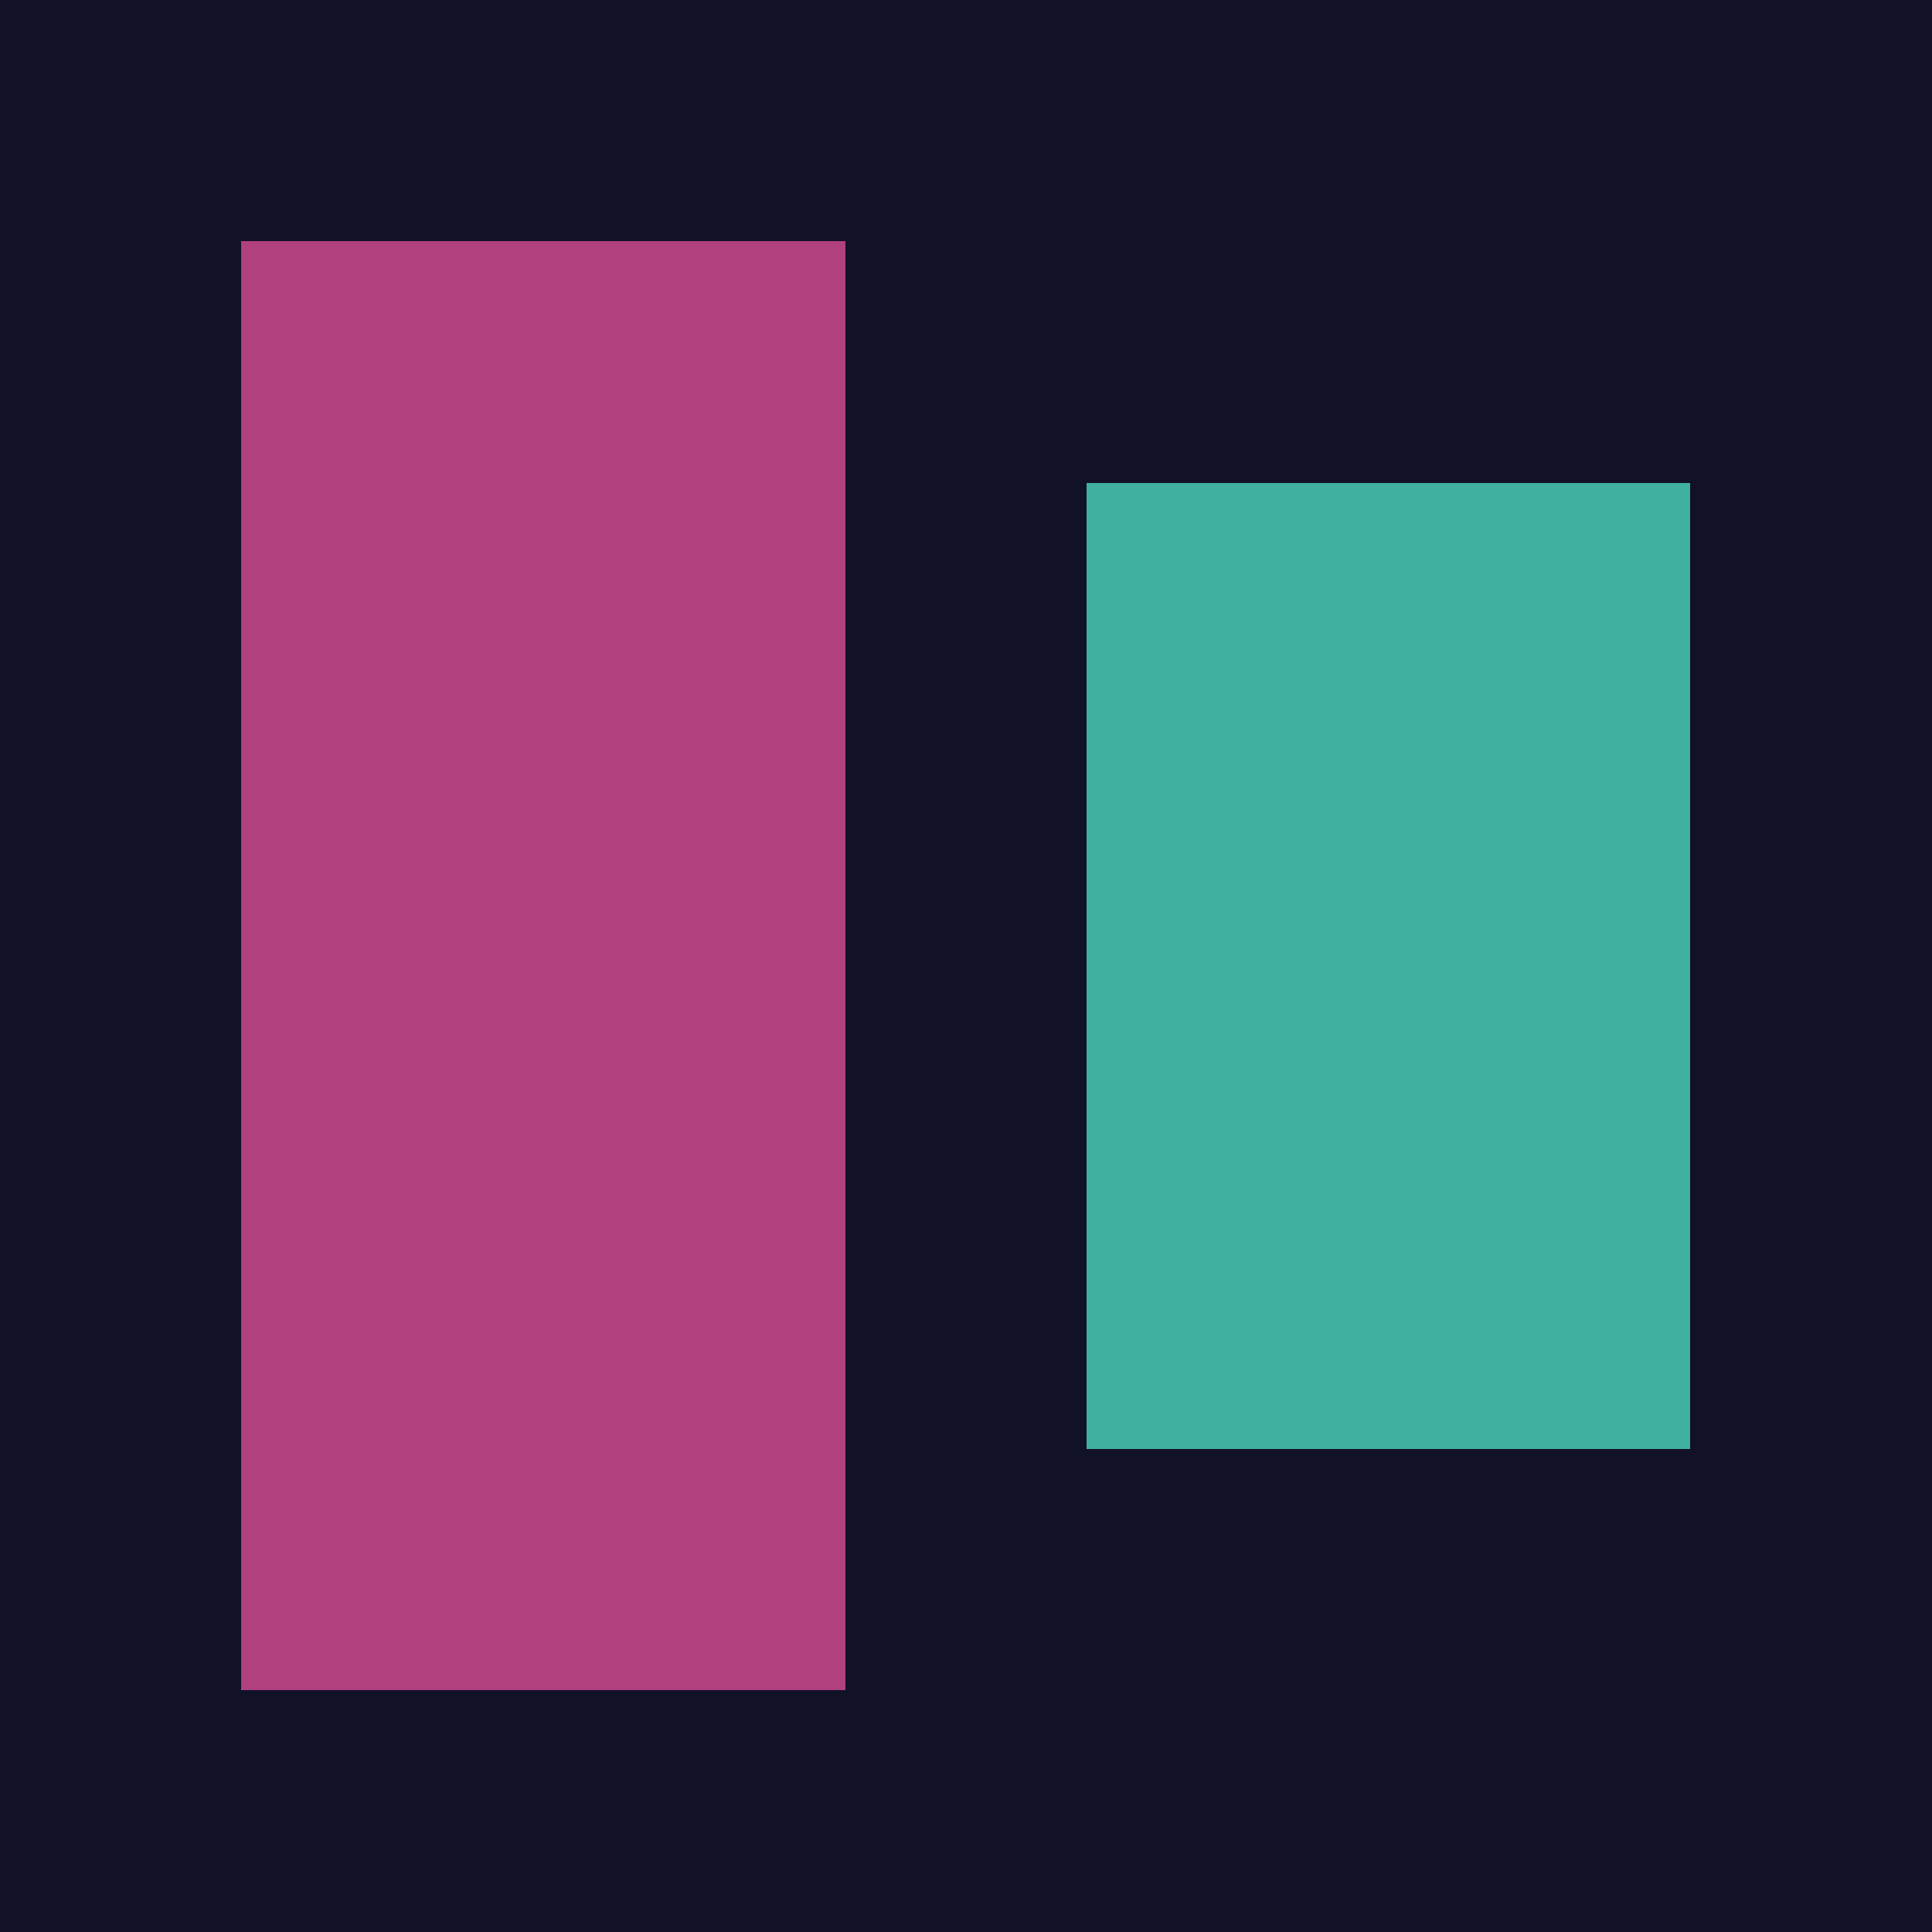
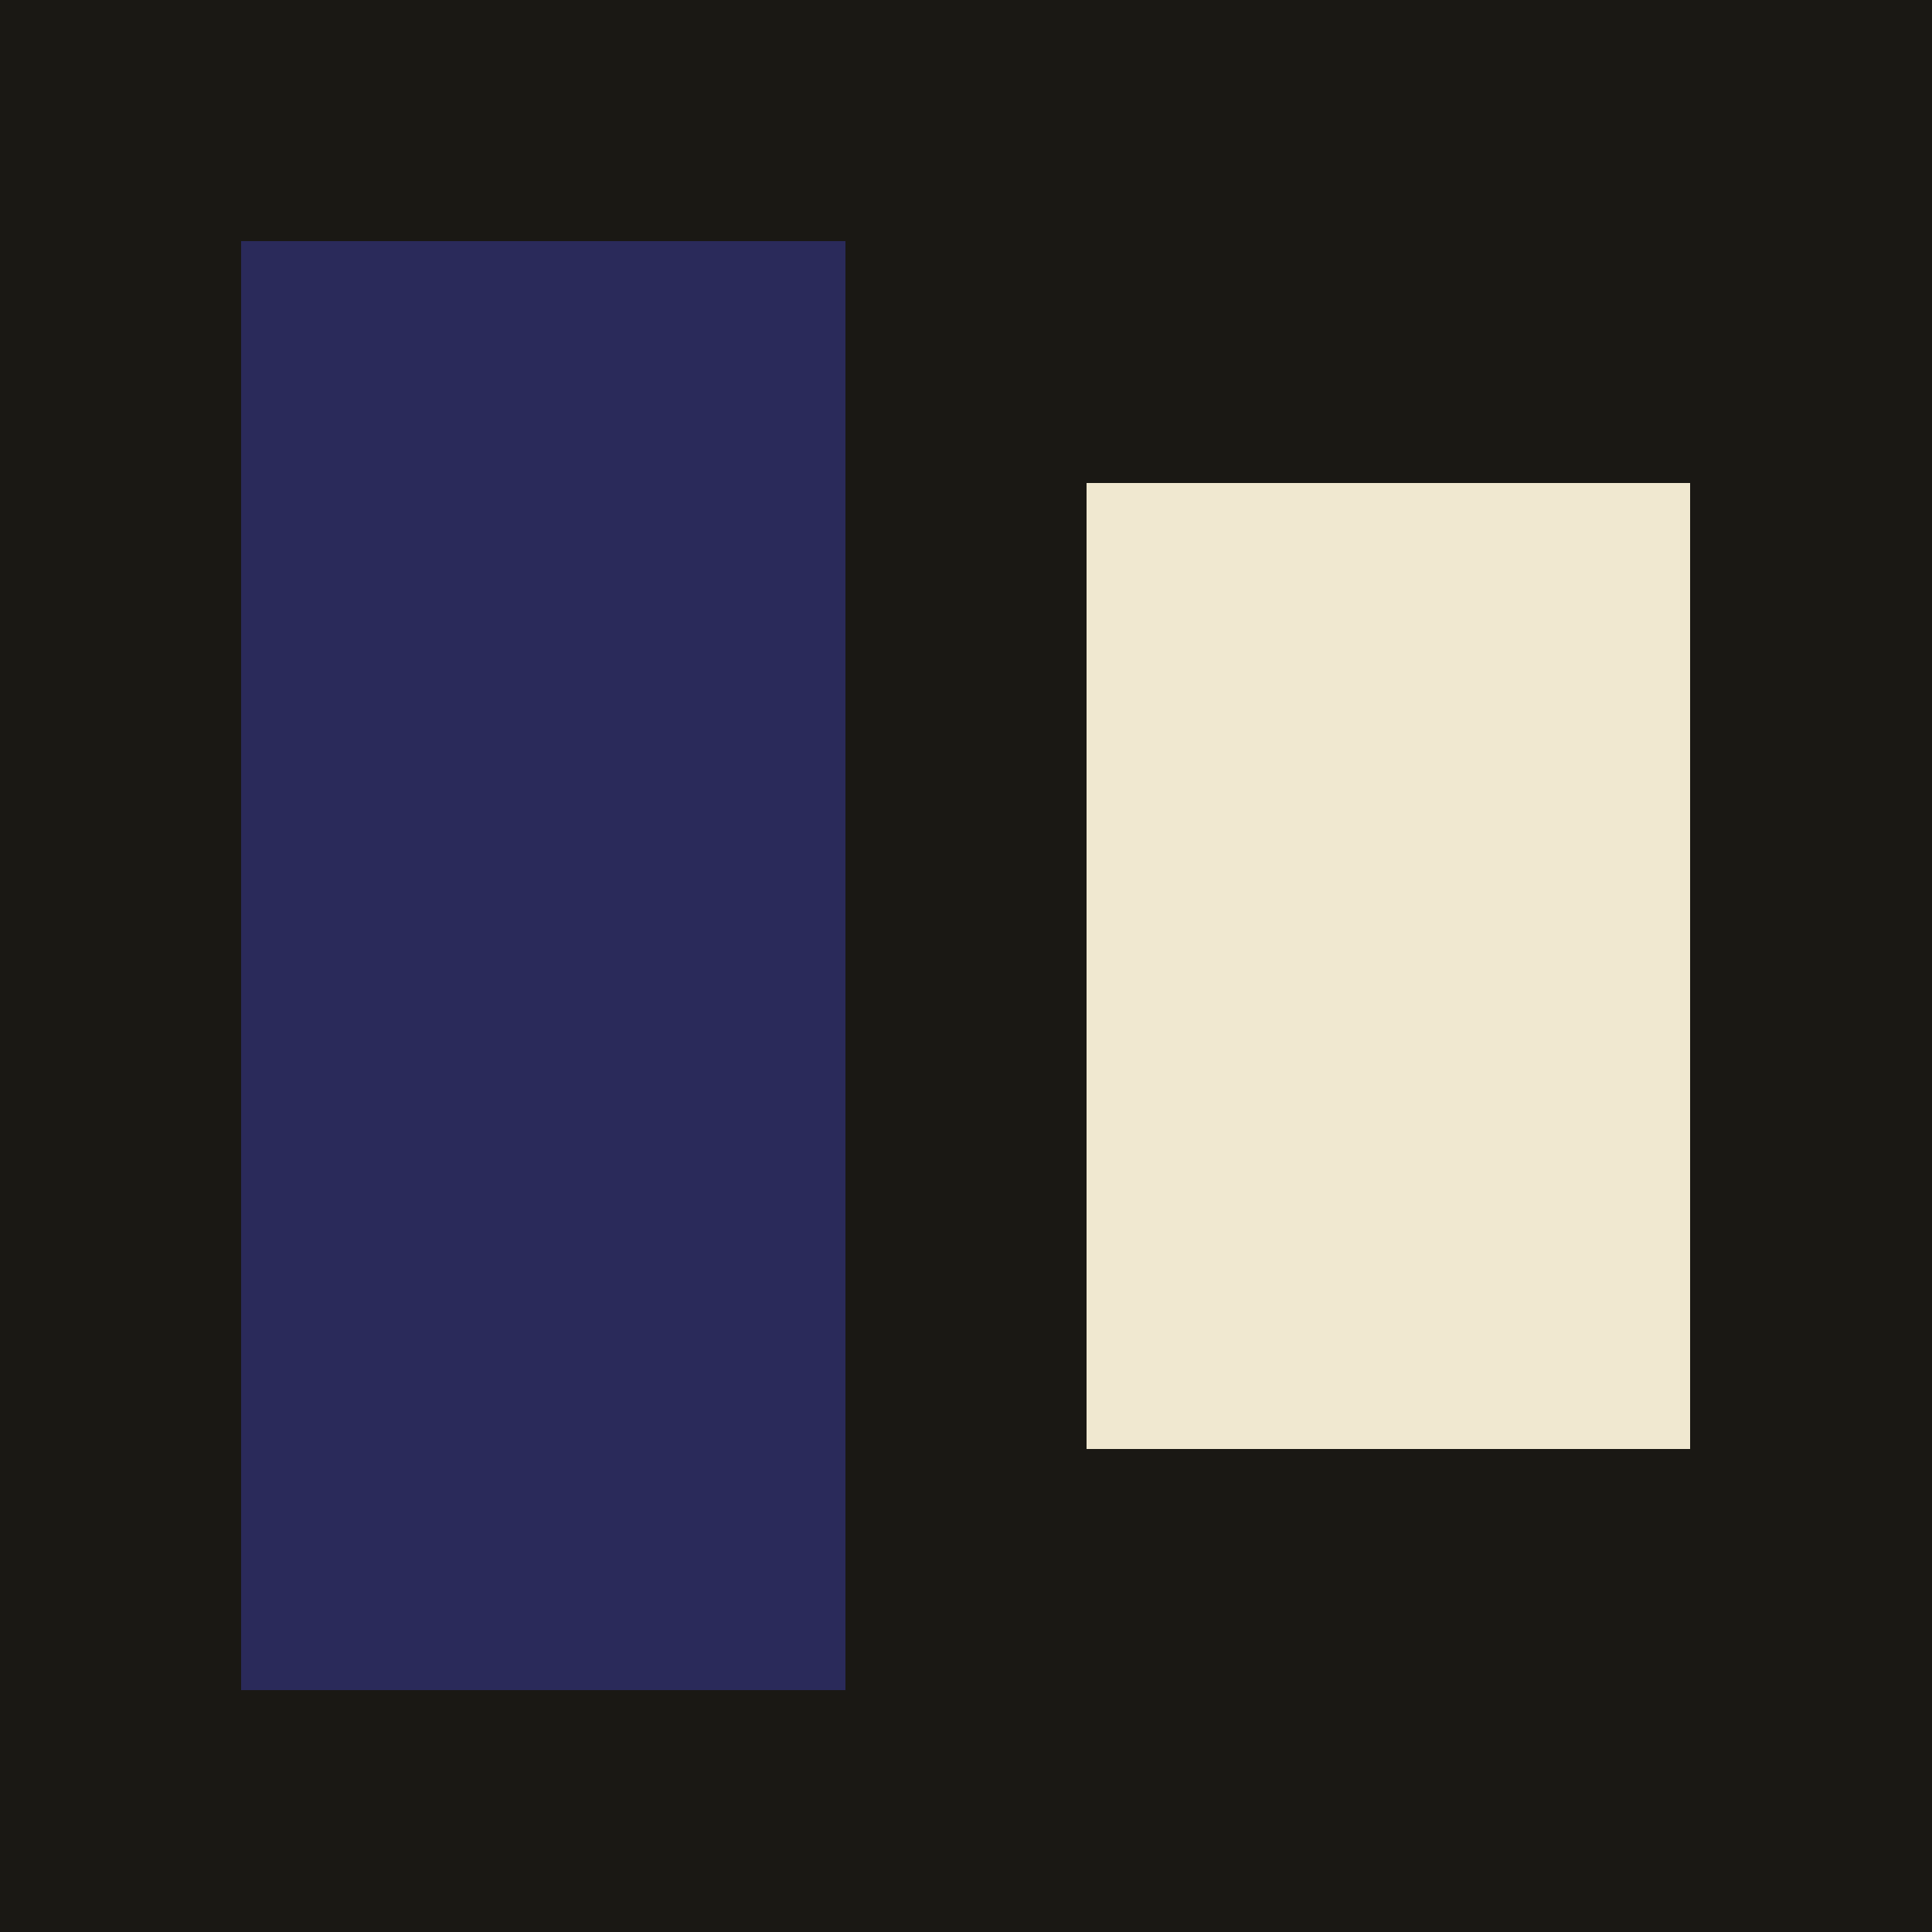
<svg xmlns="http://www.w3.org/2000/svg" viewBox="0 0 16 16" shape-rendering="crispEdges">
-   <rect width="16" height="16" fill="#111128" />
-   <rect x="2" y="2" width="5" height="12" fill="#b04080" />
-   <rect x="9" y="4" width="5" height="8" fill="#40b0a0" />
+   <rect width="16" height="16" fill="#1a1814" />
+   <rect x="2" y="2" width="5" height="12" fill="#2a2a5a" />
+   <rect x="9" y="4" width="5" height="8" fill="#f0e8d0" />
</svg>
